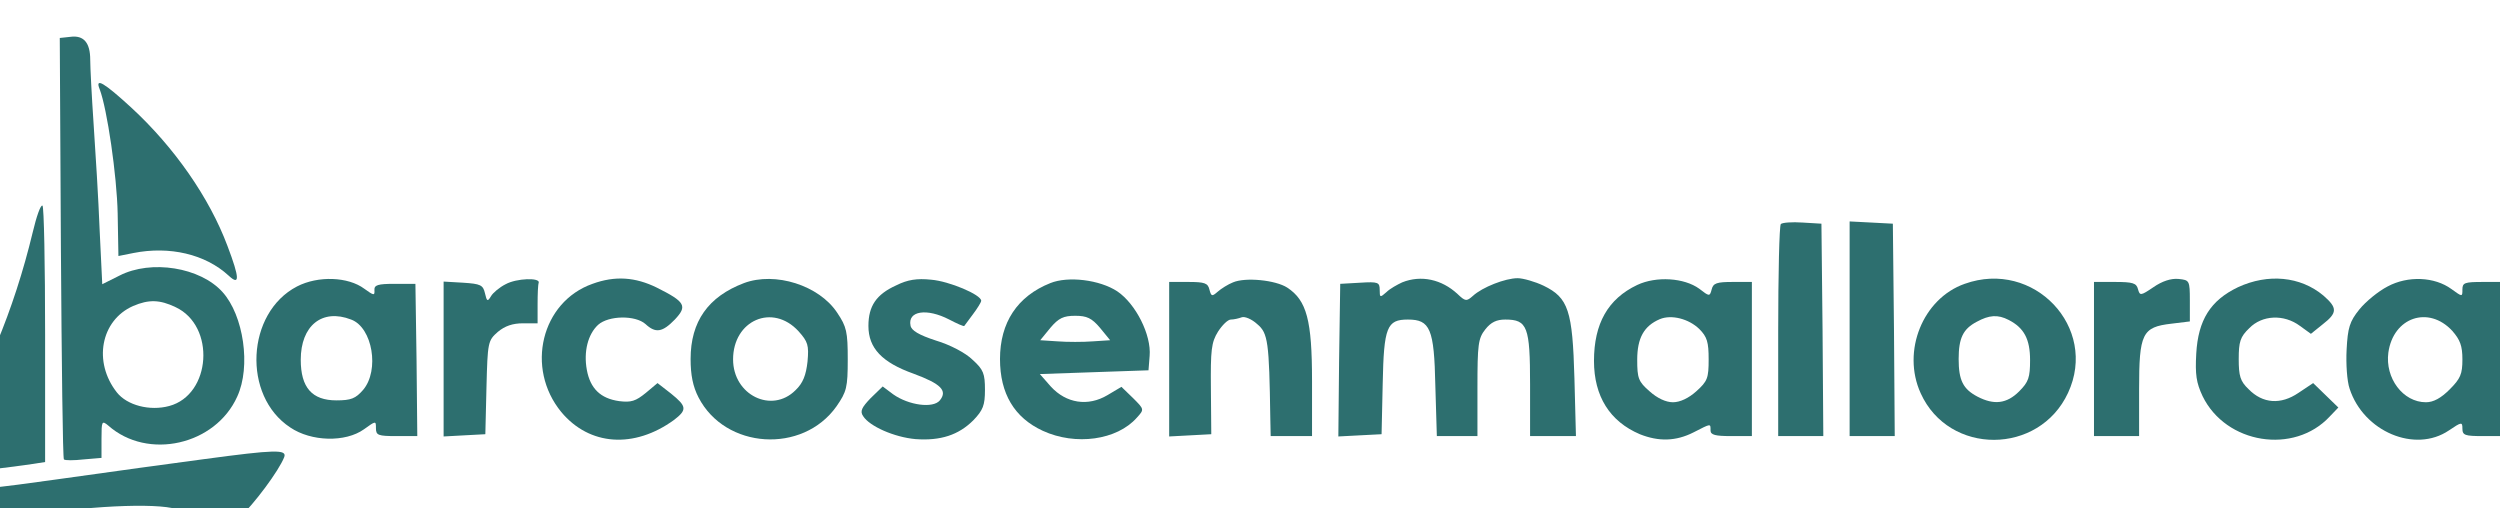
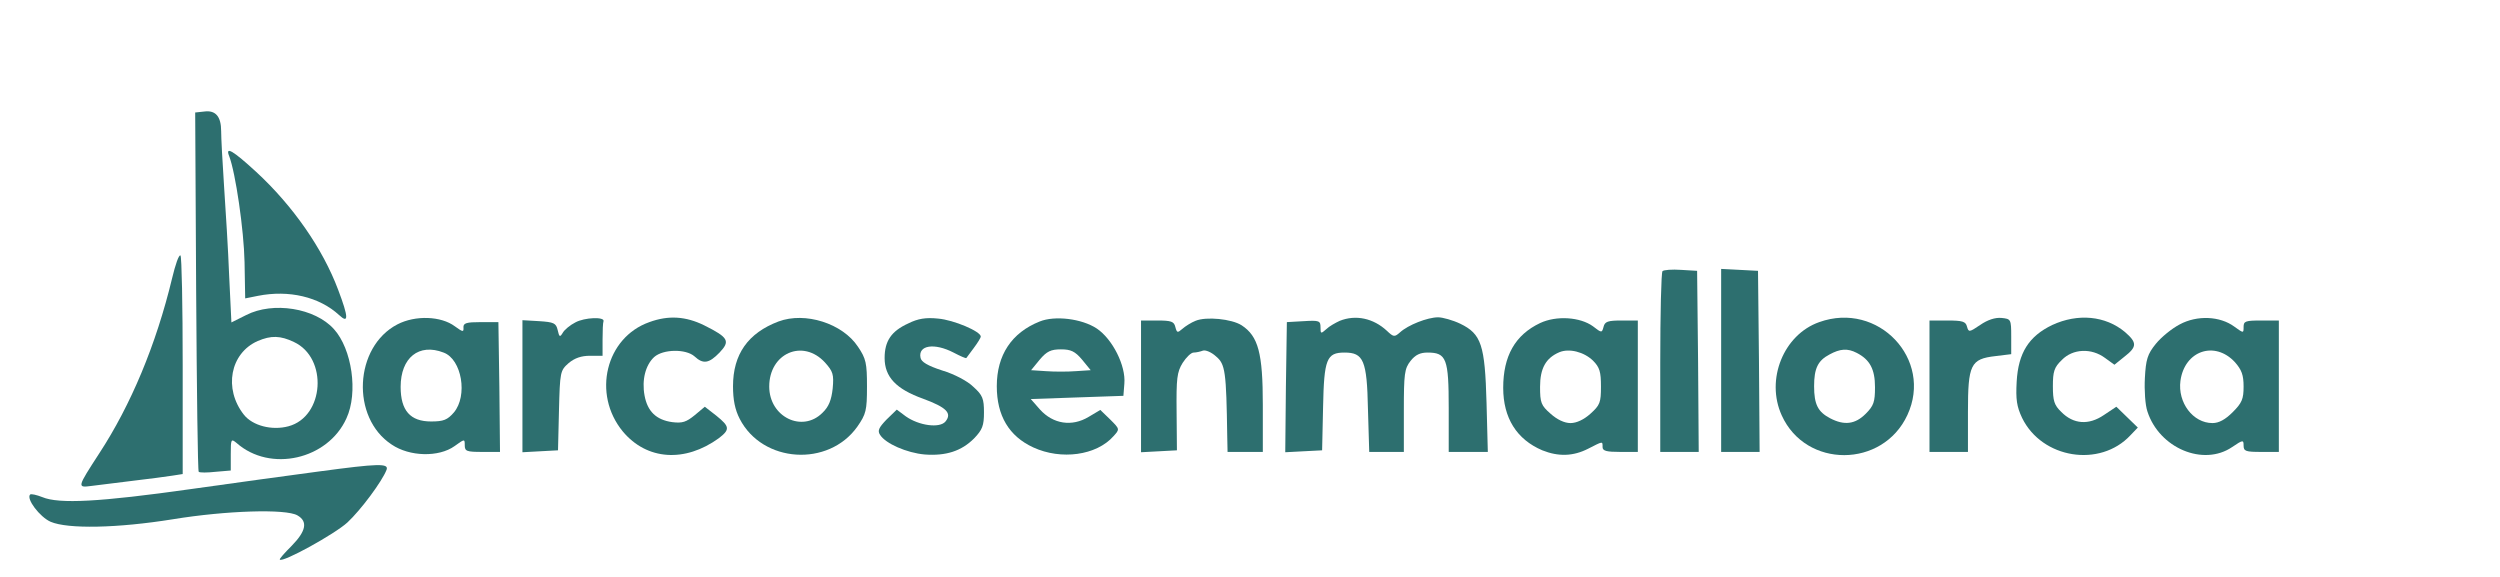
- <svg xmlns="http://www.w3.org/2000/svg" viewBox="95 215 665 135">
+ <svg xmlns="http://www.w3.org/2000/svg" viewBox="50 190 780 180">
  <g transform="translate(0,612) scale(0.1,-0.1)" fill="#2d6f6f" stroke="none">
    <path d="M1137 3872 l-28 -3 3 -559 c2 -307 5 -560 8 -562 3 -3 26 -3 53 0 l47 4 0 51 c0 47 1 49 18 35 105 -93 285 -52 343 77 37 80 17 216 -39 278 -59 66 -190 87 -274 44 l-46 -23 -7 145 c-3 80 -11 207 -16 281 -5 74 -9 151 -9 171 0 45 -17 66 -53 61z m280 -719 c107 -50 95 -233 -17 -263 -52 -14 -112 2 -139 36 -64 81 -43 192 43 230 42 18 71 17 113 -3z" />
    <path d="M1215 3733 c20 -52 46 -231 48 -331 l2 -113 40 8 c96 19 191 -3 253 -60 30 -28 30 -8 -3 79 -48 128 -141 262 -256 368 -72 66 -97 81 -84 49z" />
    <path d="M1037 3352 c-50 -208 -129 -396 -227 -546 -70 -108 -70 -108 -24 -102 22 3 80 10 129 16 50 6 105 13 123 16 l32 5 0 339 c0 186 -3 341 -7 343 -5 3 -16 -29 -26 -71z" />
    <path d="M5687 3374 c-4 -4 -7 -133 -7 -286 l0 -278 60 0 60 0 -2 283 -3 282 -50 3 c-28 2 -54 0 -58 -4z" />
    <path d="M5870 3095 l0 -285 60 0 60 0 -2 283 -3 282 -57 3 -58 3 0 -286z" />
    <path d="M1740 3208 c-135 -70 -146 -291 -18 -375 56 -38 147 -40 196 -5 32 23 32 23 32 3 0 -19 6 -21 55 -21 l55 0 -2 203 -3 202 -55 0 c-45 0 -55 -3 -54 -17 1 -15 -2 -14 -27 4 -43 32 -123 35 -179 6z m144 -88 c57 -21 76 -135 32 -187 -20 -23 -32 -28 -71 -28 -65 0 -95 34 -95 108 0 91 57 137 134 107z" />
    <path d="M2295 3214 c-16 -8 -34 -23 -39 -32 -9 -15 -11 -14 -16 8 -5 22 -12 25 -58 28 l-52 3 0 -206 0 -206 55 3 56 3 3 124 c3 121 4 125 30 148 19 16 40 23 67 23 l39 0 0 50 c0 28 1 53 3 58 4 14 -59 12 -88 -4z" />
    <path d="M2526 3215 c-136 -48 -179 -224 -83 -341 75 -90 194 -98 300 -21 35 27 34 36 -8 70 l-36 28 -31 -26 c-27 -22 -39 -26 -71 -22 -50 7 -77 34 -86 83 -9 49 3 95 30 120 28 25 99 26 126 2 27 -25 45 -22 78 12 34 36 28 47 -48 85 -57 28 -111 32 -171 10z" />
    <path d="M2929 3217 c-95 -36 -142 -102 -142 -202 0 -42 6 -73 21 -102 71 -138 277 -151 367 -24 27 39 30 50 30 125 0 73 -3 87 -28 124 -48 73 -165 110 -248 79z m145 -128 c25 -28 28 -37 24 -81 -4 -36 -12 -57 -32 -76 -63 -63 -166 -13 -166 82 0 104 105 150 174 75z" />
    <path d="M3334 3211 c-53 -24 -74 -55 -74 -108 0 -59 36 -97 120 -127 73 -27 91 -45 70 -71 -18 -22 -83 -13 -124 16 l-28 21 -32 -31 c-24 -25 -29 -35 -20 -48 17 -27 83 -56 139 -61 67 -5 115 11 154 50 26 27 31 40 31 81 0 43 -4 54 -33 80 -18 18 -60 40 -97 51 -46 15 -66 27 -68 40 -8 39 43 47 103 16 21 -11 39 -19 40 -17 1 1 11 15 23 31 12 16 22 32 22 36 0 16 -85 52 -133 56 -38 4 -63 0 -93 -15z" />
    <path d="M3744 3217 c-88 -35 -134 -105 -134 -202 0 -92 38 -156 114 -191 87 -40 197 -25 250 35 20 22 20 22 -10 52 l-31 30 -37 -22 c-52 -31 -110 -22 -151 23 l-29 33 144 5 145 5 3 38 c5 56 -37 139 -86 172 -47 31 -131 41 -178 22z m132 -119 l27 -33 -46 -3 c-26 -2 -68 -2 -94 0 l-46 3 27 33 c22 26 35 32 66 32 31 0 44 -6 66 -32z" />
    <path d="M4230 3219 c-13 -5 -32 -17 -41 -25 -15 -13 -17 -13 -22 6 -4 17 -13 20 -56 20 l-51 0 0 -205 0 -206 56 3 56 3 -1 120 c-1 104 1 124 19 153 11 17 26 32 34 32 8 0 21 3 29 6 8 3 27 -5 41 -18 29 -24 32 -47 35 -250 l1 -48 55 0 55 0 0 147 c0 161 -14 214 -66 248 -31 20 -111 28 -144 14z" />
    <path d="M4680 3219 c-13 -6 -33 -17 -42 -26 -17 -15 -18 -15 -18 6 0 20 -4 22 -52 19 l-53 -3 -3 -203 -2 -203 57 3 58 3 3 135 c3 150 11 170 67 170 59 0 70 -24 73 -176 l4 -134 54 0 54 0 0 129 c0 115 2 131 21 155 15 19 30 26 53 26 59 0 66 -19 66 -173 l0 -137 61 0 61 0 -4 153 c-5 181 -16 215 -82 247 -23 11 -55 20 -69 20 -33 0 -94 -24 -119 -47 -17 -15 -20 -15 -41 5 -42 39 -97 51 -147 31z" />
    <path d="M5305 3212 c-78 -37 -115 -103 -115 -202 0 -94 42 -161 122 -195 50 -20 96 -19 143 5 47 24 45 24 45 5 0 -12 13 -15 55 -15 l55 0 0 205 0 205 -51 0 c-42 0 -52 -3 -56 -20 -5 -19 -6 -19 -33 2 -40 29 -114 34 -165 10z m165 -117 c21 -21 25 -35 25 -81 0 -50 -3 -58 -33 -85 -20 -18 -43 -29 -62 -29 -19 0 -42 11 -62 29 -30 26 -33 35 -33 84 0 58 18 90 60 108 31 13 77 1 105 -26z" />
    <path d="M6176 3215 c-111 -39 -168 -179 -117 -291 75 -166 315 -165 392 1 81 174 -91 356 -275 290z m117 -96 c41 -21 57 -51 57 -107 0 -46 -4 -58 -29 -83 -33 -33 -67 -37 -111 -14 -38 20 -50 43 -50 100 0 56 12 80 48 99 33 18 56 20 85 5z" />
    <path d="M6678 3206 c-34 -23 -36 -23 -41 -5 -4 16 -14 19 -61 19 l-56 0 0 -205 0 -205 60 0 60 0 0 124 c0 149 8 166 86 175 l49 6 0 55 c0 54 -1 55 -30 58 -20 2 -44 -6 -67 -22z" />
    <path d="M6903 3206 c-73 -35 -106 -87 -111 -177 -3 -55 0 -77 17 -113 62 -127 243 -156 338 -54 l23 24 -34 33 -33 32 -39 -26 c-47 -32 -95 -29 -133 10 -22 21 -26 35 -26 80 0 46 4 59 28 82 34 35 92 38 135 6 l29 -21 31 25 c40 31 40 44 2 77 -61 51 -147 59 -227 22z" />
    <path d="M7301 3208 c-25 -13 -58 -40 -75 -61 -26 -32 -31 -49 -34 -107 -2 -37 1 -84 8 -104 37 -114 174 -172 264 -111 34 23 36 23 36 5 0 -18 7 -20 55 -20 l55 0 0 205 0 205 -55 0 c-49 0 -55 -2 -55 -20 0 -20 0 -20 -29 1 -45 33 -116 36 -170 7z m172 -118 c21 -24 27 -40 27 -76 0 -39 -5 -51 -34 -80 -23 -23 -43 -34 -63 -34 -61 0 -109 64 -100 132 13 94 107 126 170 58z" />
    <path d="M1495 2749 c-77 -10 -257 -35 -400 -55 -283 -40 -411 -47 -463 -25 -18 7 -35 11 -38 8 -13 -13 30 -70 64 -85 54 -23 208 -20 382 8 165 27 352 33 388 12 33 -19 27 -49 -18 -95 -22 -22 -39 -41 -37 -43 9 -10 172 80 211 116 42 39 108 128 122 164 8 21 -25 20 -211 -5z" />
  </g>
</svg>
